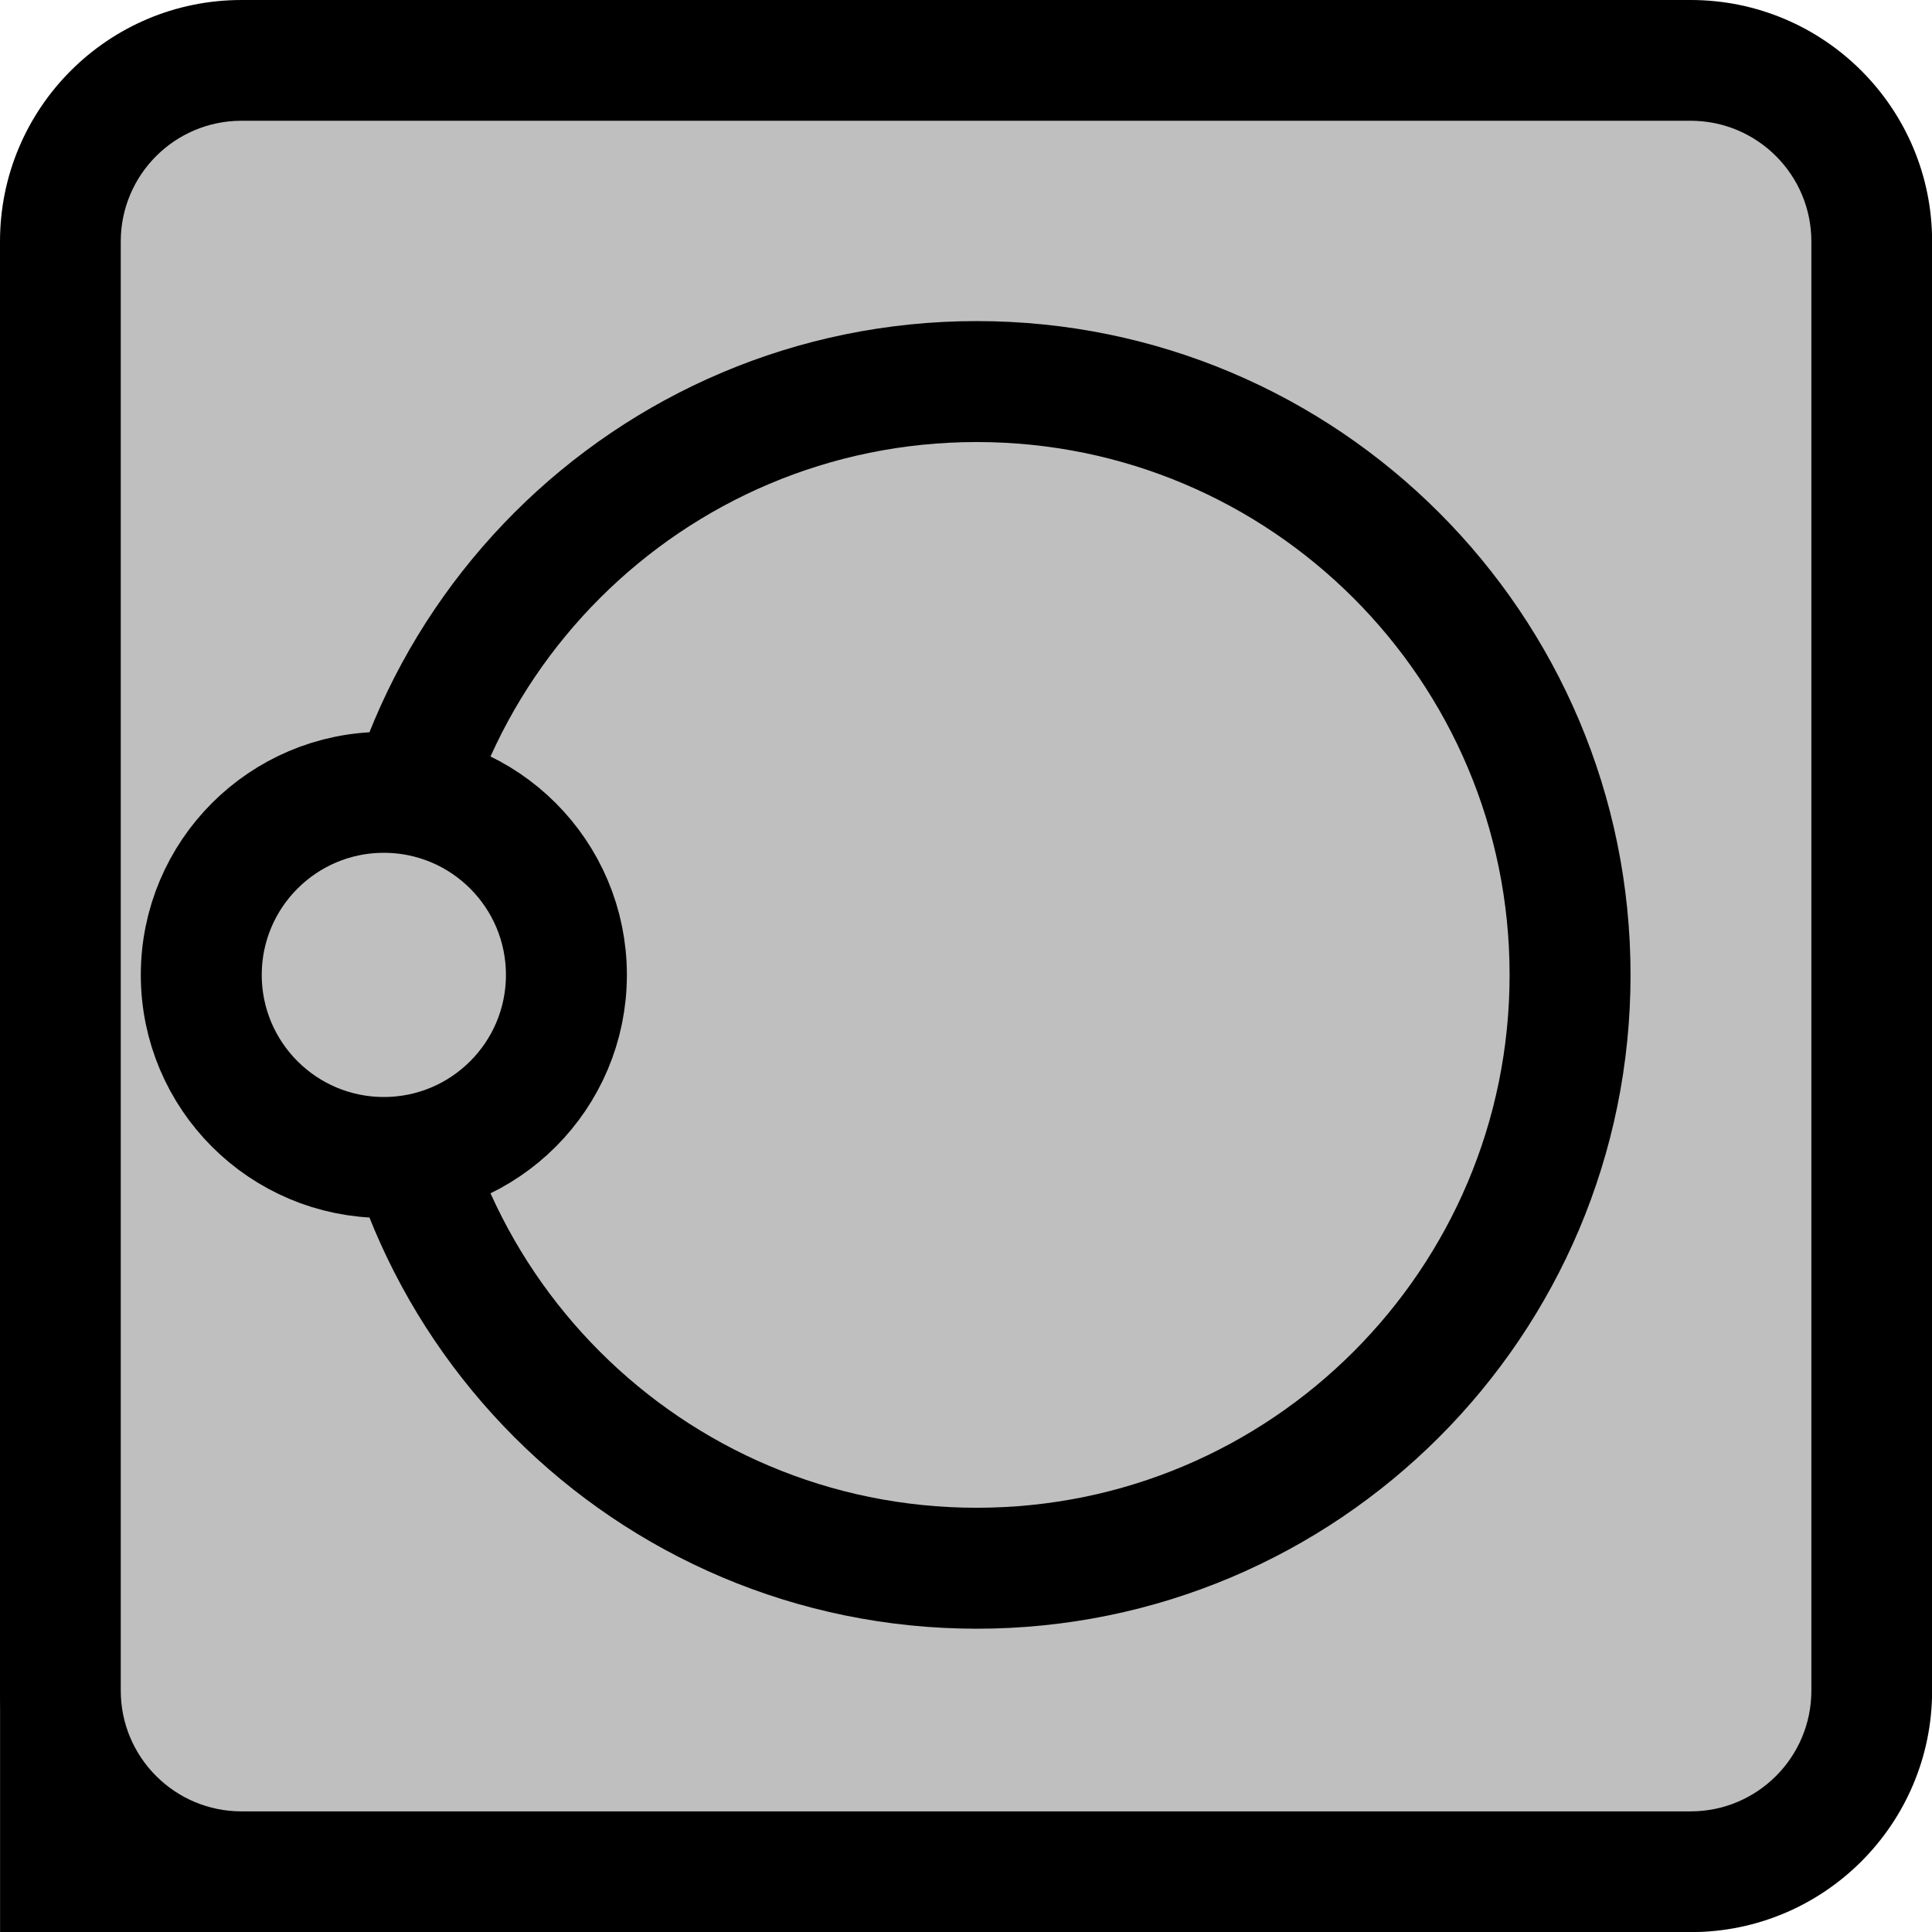
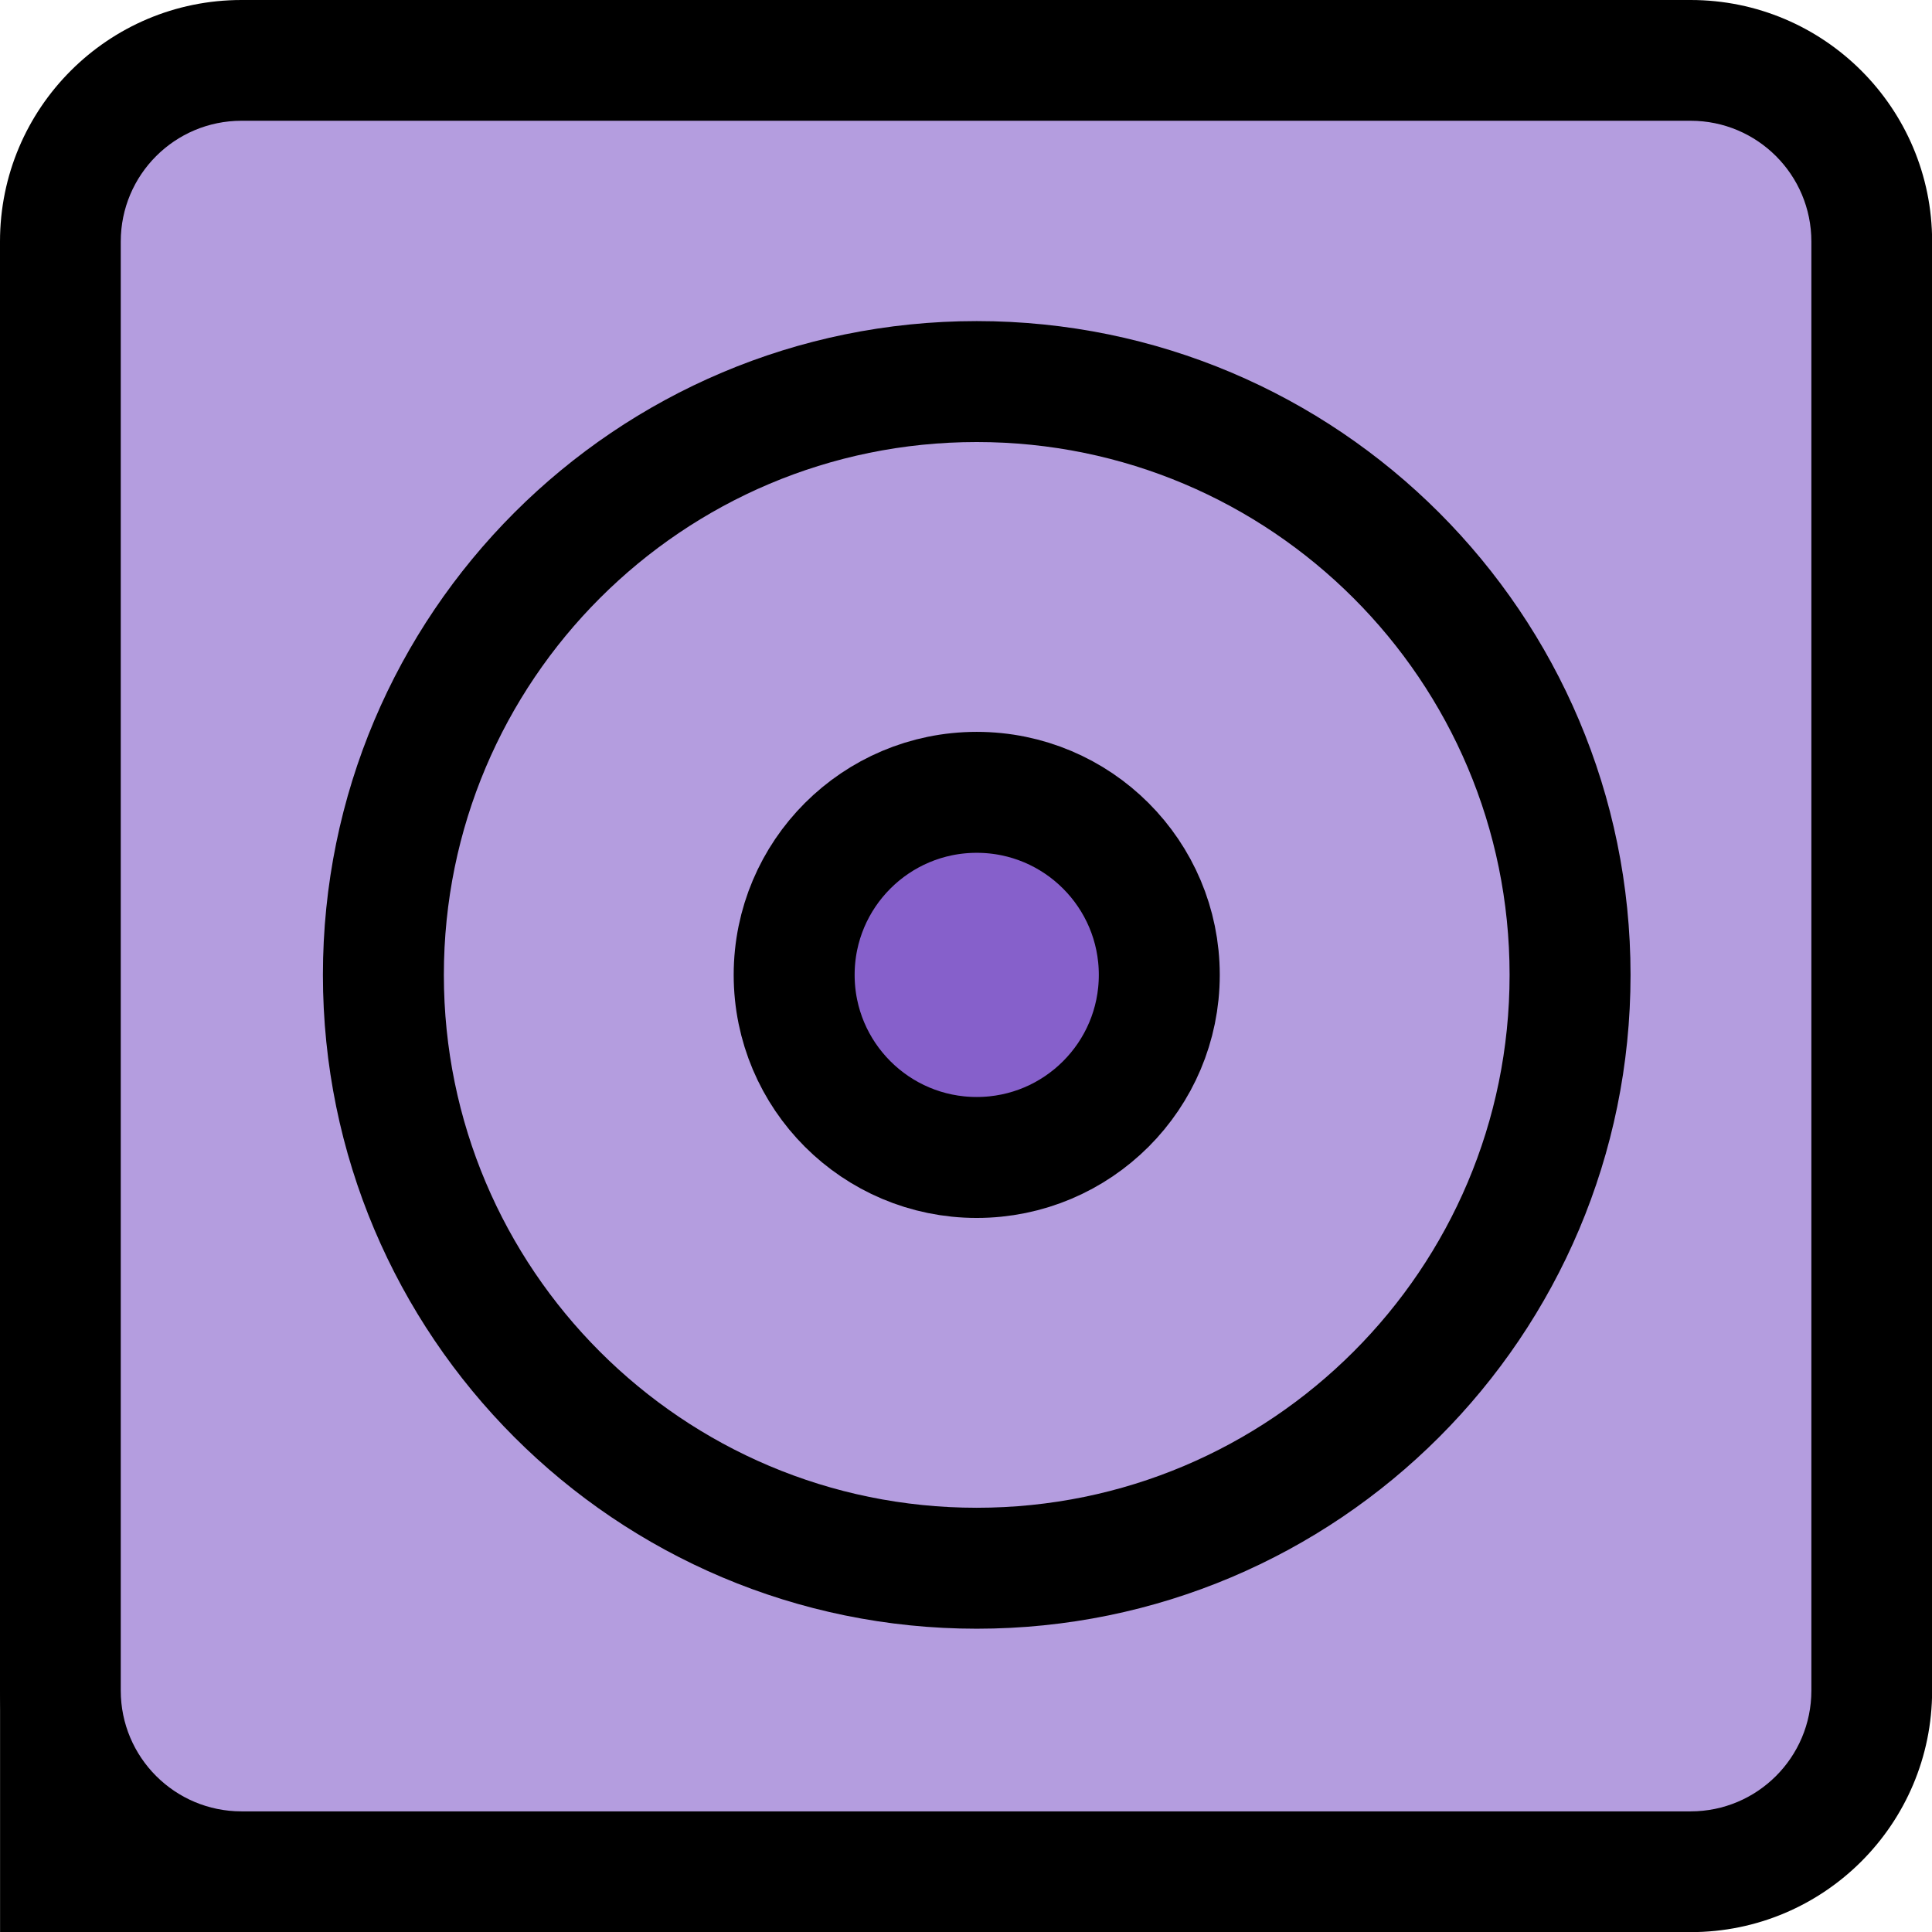
<svg xmlns="http://www.w3.org/2000/svg" xml:space="preserve" width="16" height="16" viewBox="0 0 4.233 4.233">
  <g style="fill:#000" transform="scale(.26458)">
    <rect width=".529" height=".529" x="104.878" y="143.584" rx="0" ry="0" style="fill:#000;fill-opacity:1;stroke:none;stroke-width:.265;stroke-linejoin:round;stroke-dasharray:none;stroke-opacity:1" transform="matrix(3.77953 0 0 3.77953 -396.389 -528.68)" />
-     <rect width="3.963" height="3.969" x="105.037" y="140.031" rx=".287" ry=".361" style="fill:#bfbfbf;fill-opacity:1;stroke:none;stroke-width:.265;stroke-linejoin:round;stroke-dasharray:none;stroke-opacity:1" transform="matrix(3.77953 0 0 3.77953 -396.389 -528.68)" />
+     <rect width="3.963" height="3.969" x="105.037" y="140.031" rx=".287" ry=".361" style="fill:#b49ddf;fill-opacity:1;stroke:none;stroke-width:.265;stroke-linejoin:round;stroke-dasharray:none;stroke-opacity:1" transform="matrix(3.77953 0 0 3.77953 -396.389 -528.68)" />
    <path d="M14 1a1 1 0 0 1 1 1v12a1 1 0 0 1-1 1H2a1 1 0 0 1-1-1V2a1 1 0 0 1 1-1ZM2 0a2 2 0 0 0-2 2v12a2 2 0 0 0 2 2h12a2 2 0 0 0 2-2V2a2 2 0 0 0-2-2Z" style="fill:#000;fill-opacity:1" />
  </g>
  <g style="display:inline" transform="translate(-104.878 -139.88)">
-     <circle cx="107.018" cy="142.016" r="1.3" style="fill:#bfbfbf;fill-opacity:1;stroke:#000;stroke-width:.265;stroke-linejoin:round;stroke-dasharray:none;stroke-opacity:1" />
-     <circle cx="105.719" cy="142.016" r=".4" style="display:inline;fill:#bfbfbf;stroke:#000;stroke-width:.265;stroke-linejoin:round;stroke-dasharray:none;stroke-opacity:1" />
+     <circle cx="107.018" cy="142.016" r="1.3" style="fill:#b49ddf;fill-opacity:1;stroke:#000;stroke-width:.265;stroke-linejoin:round;stroke-dasharray:none;stroke-opacity:1" />
+     <circle cx="107.018" cy="142.016" r=".4" style="display:inline;fill:#8660cb;stroke:#000;stroke-width:.265;stroke-linejoin:round;stroke-dasharray:none;stroke-opacity:1" />
  </g>
</svg>
